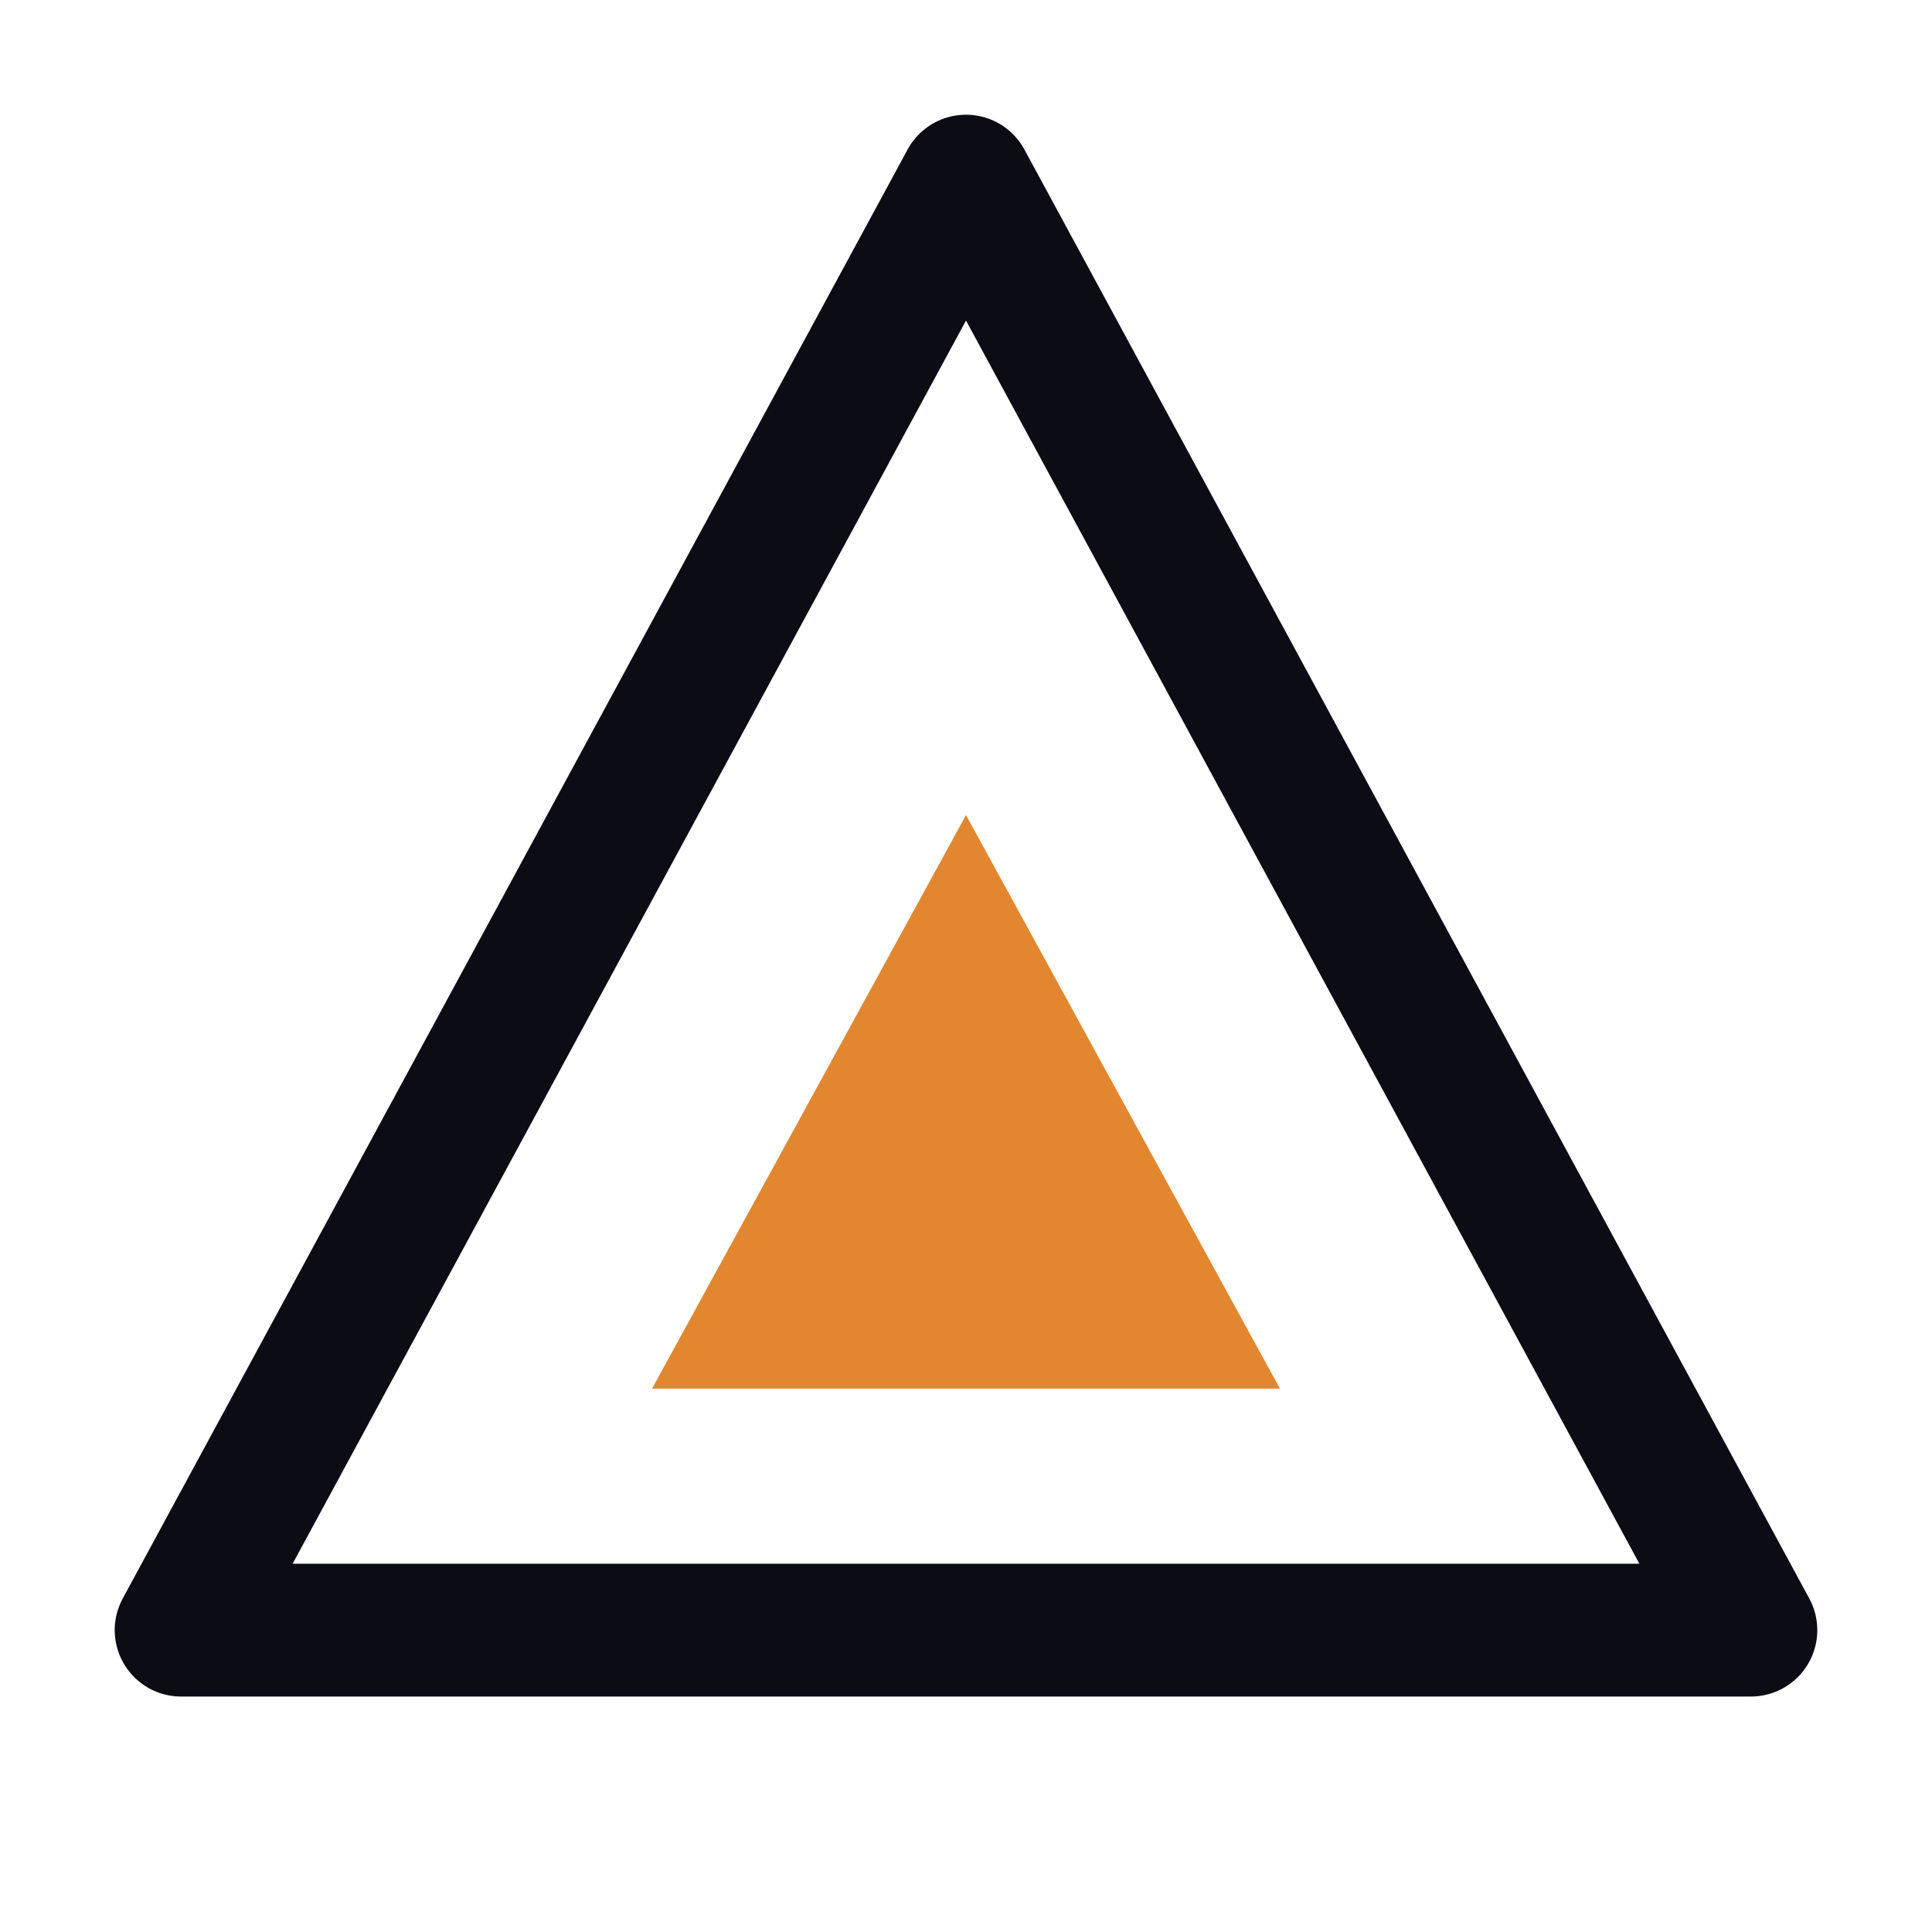
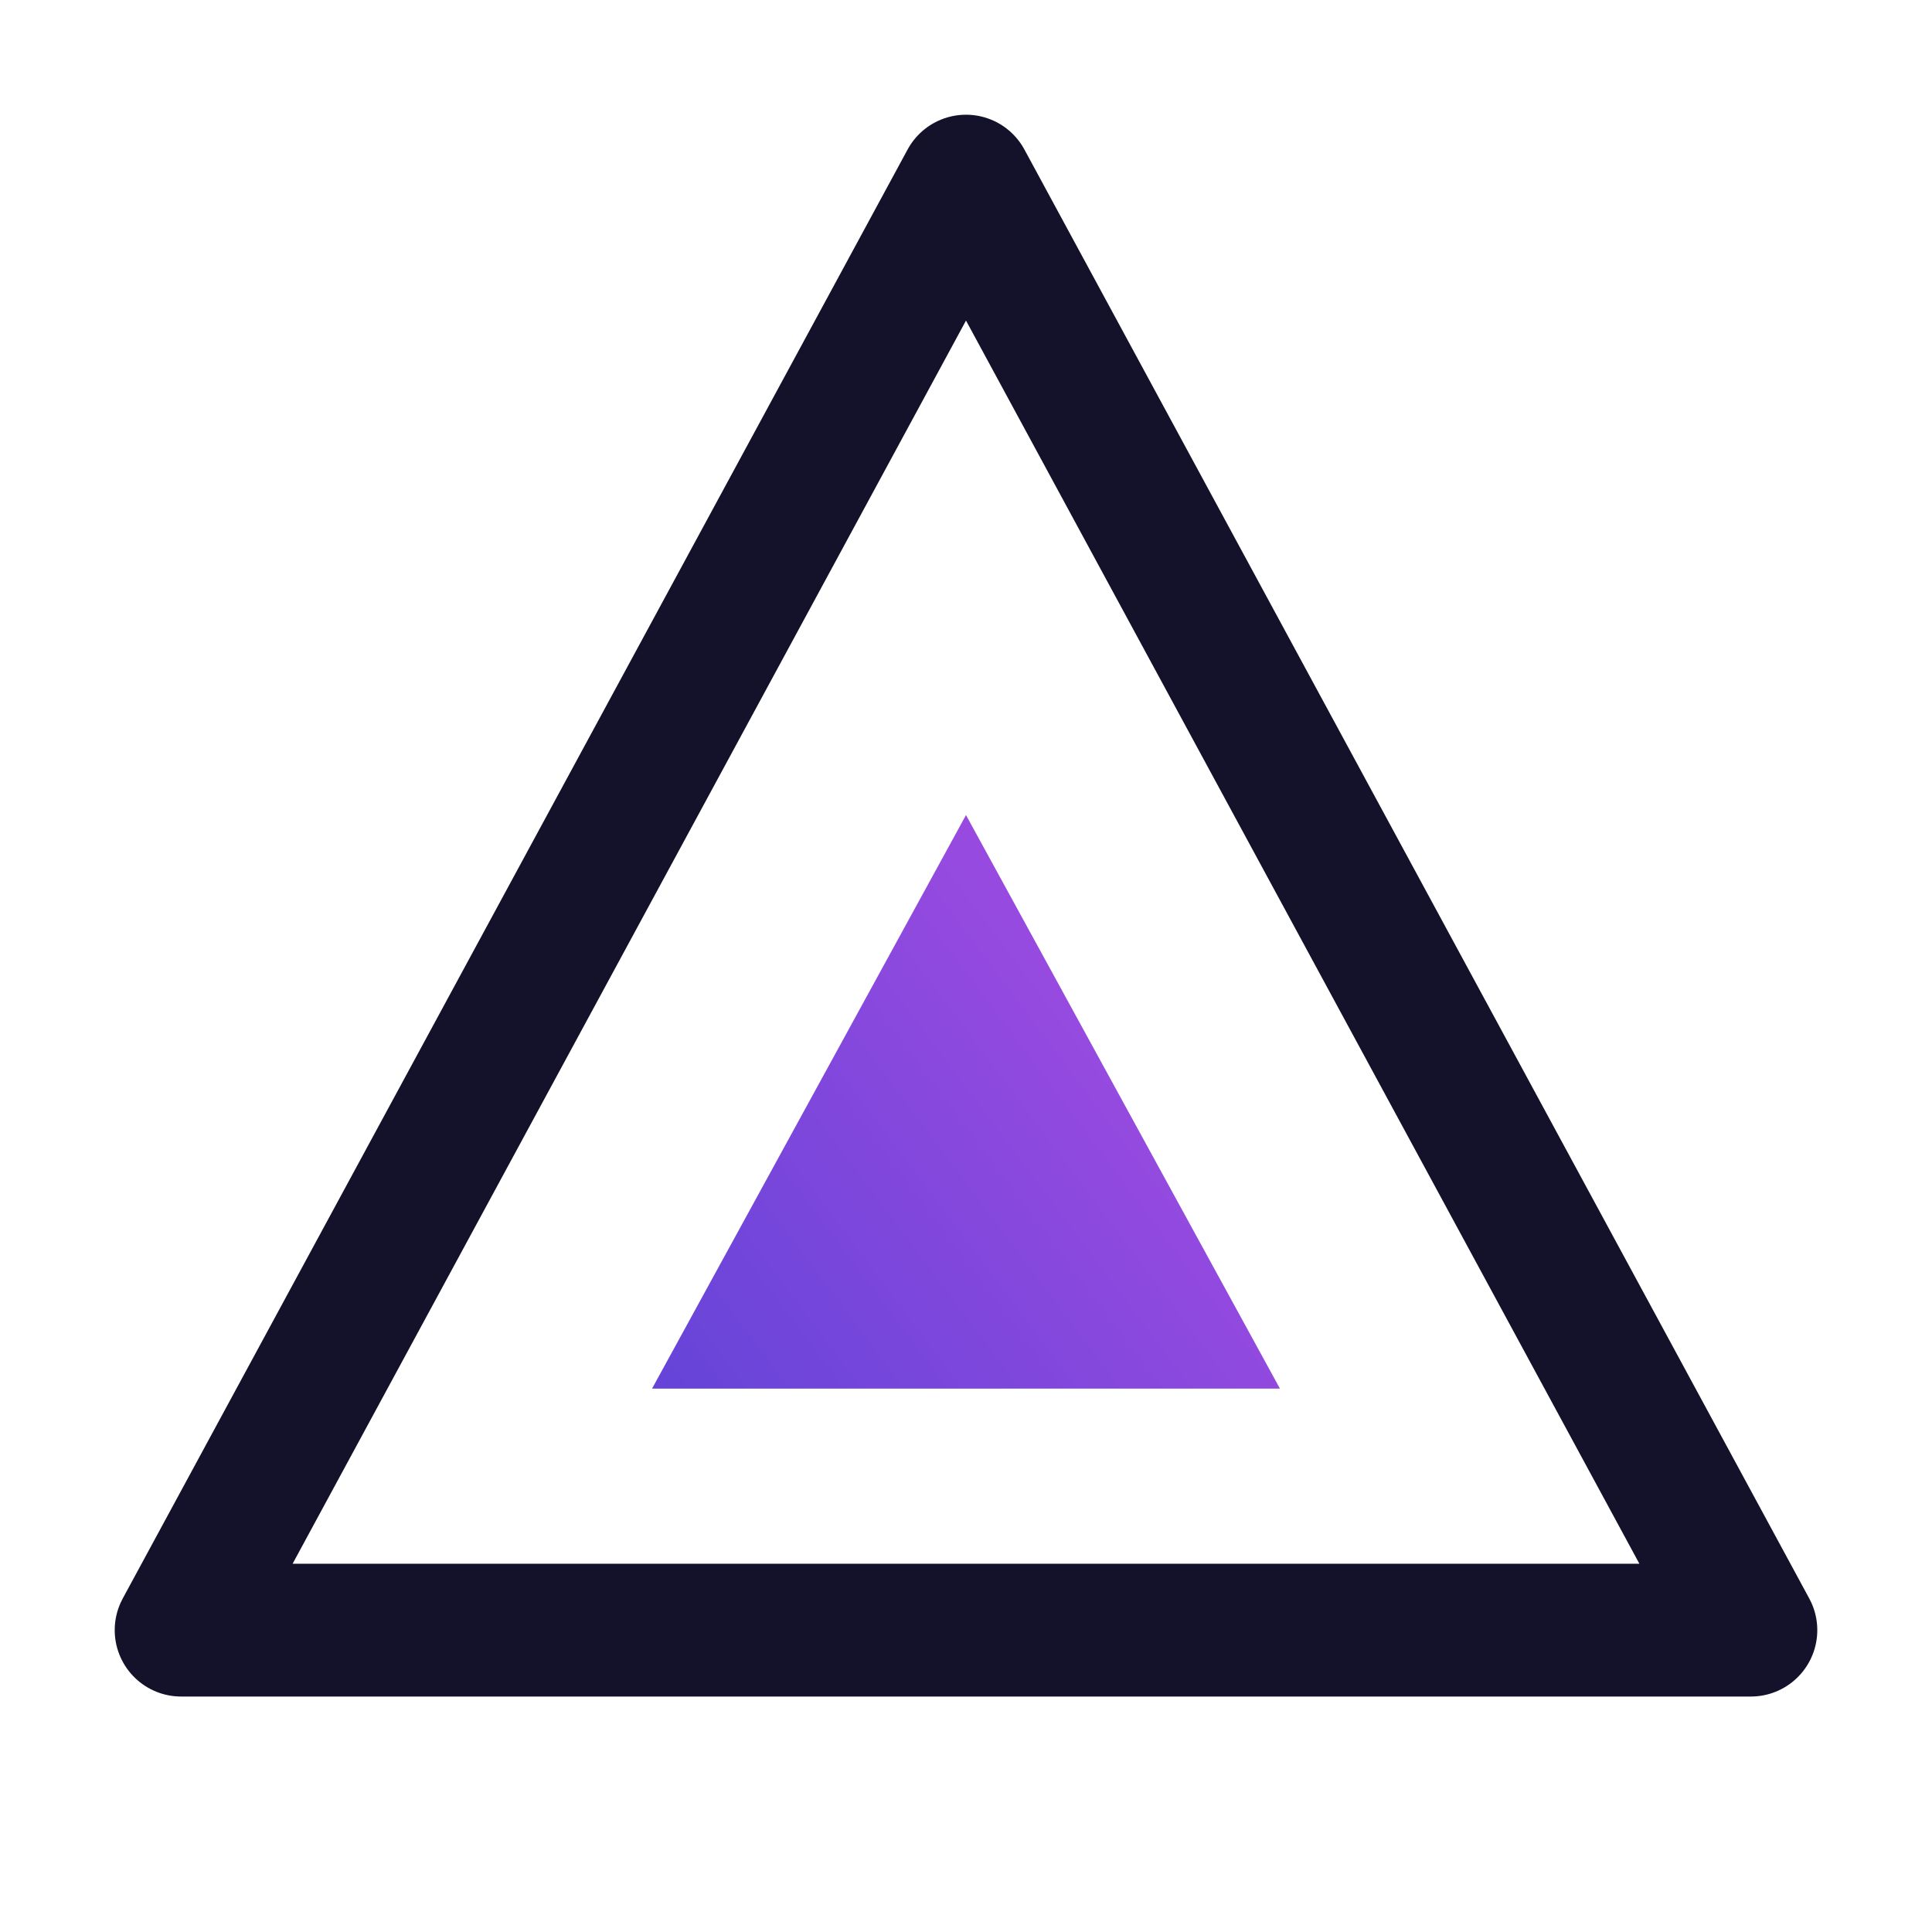
<svg xmlns="http://www.w3.org/2000/svg" viewBox="0 0 32 32" width="512" height="512" role="img" aria-label="Mandate">
  <g>
-     <path d="M16 3 29 27H3L16 3Z" fill="none" stroke="#0b0c14" stroke-width="2.2" stroke-linejoin="round" />
-     <path d="M16 13.5 21.2 23H10.8L16 13.5Z" fill="#e2872f" />
+     <defs>
+       <linearGradient id="core" x1="8" y1="24" x2="24" y2="12" gradientUnits="userSpaceOnUse">
+         <stop offset="0" stop-color="#5642d6" />
+         <stop offset="1" stop-color="#bf4fe6" />
+       </linearGradient>
+     </defs>
+     <path d="M16 3 29 27H3L16 3Z" fill="none" stroke="#14122b" stroke-width="2.2" stroke-linejoin="round" />
+     <path d="M16 13.5 21.2 23H10.8L16 13.5Z" fill="url(#core)" />
  </g>
</svg>
